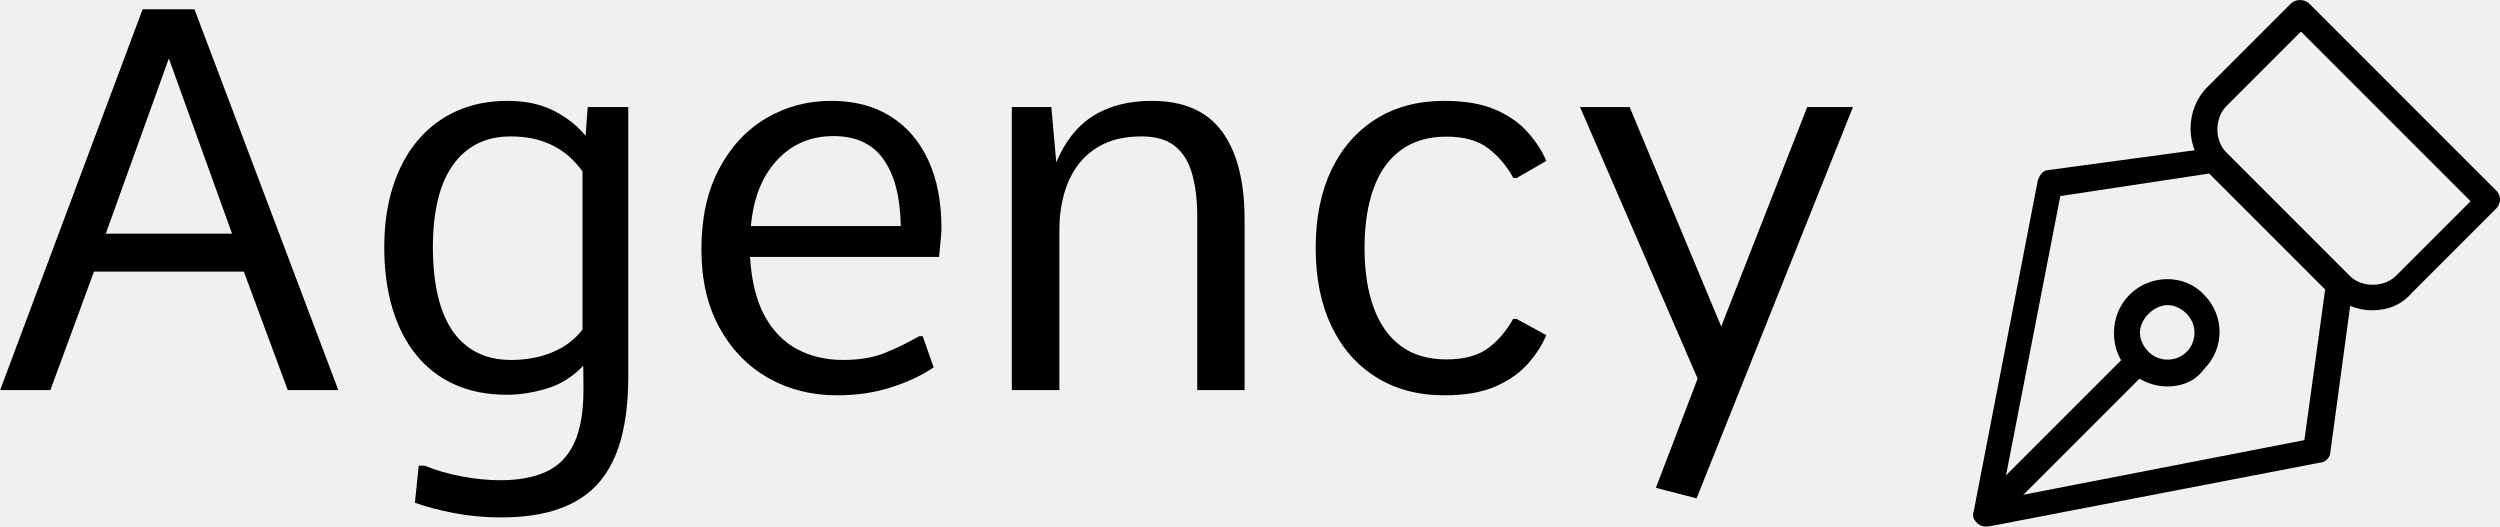
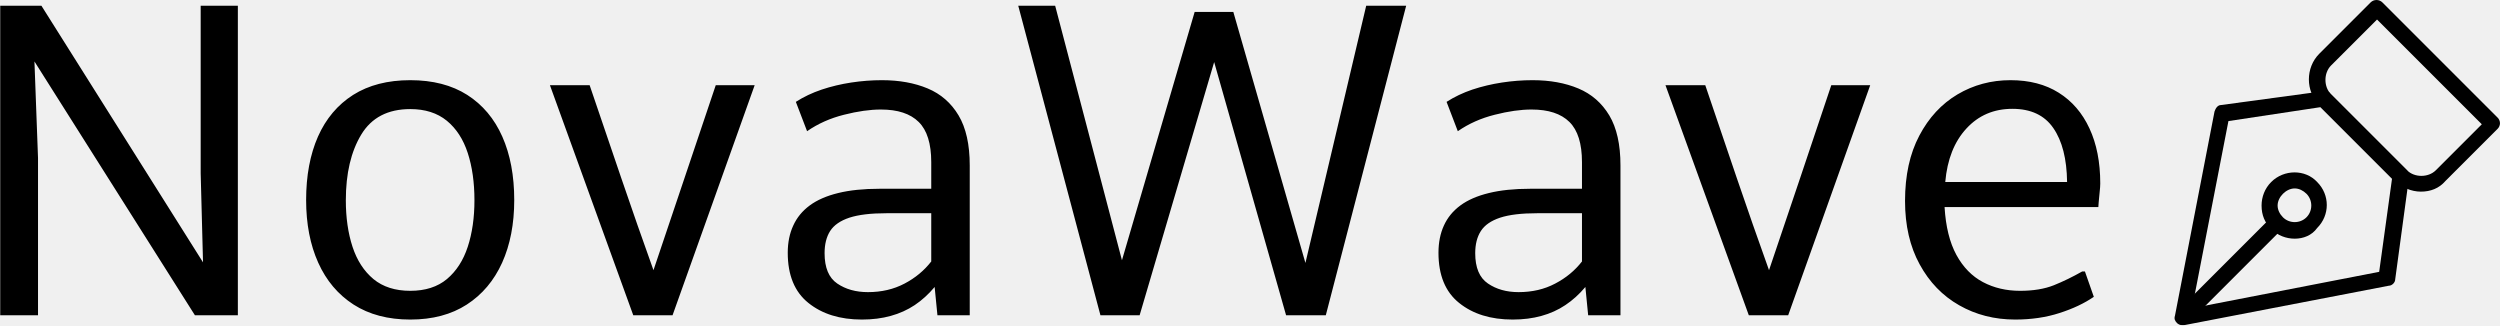
- <svg xmlns="http://www.w3.org/2000/svg" viewBox="0 0 395.52 83.325" height="83.325" width="395.52">
+ <svg xmlns="http://www.w3.org/2000/svg" viewBox="0 0 395.52 51.462" height="51.462" width="395.52">
  <g>
-     <svg viewBox="0 0 533.587 112.411" height="83.325" width="395.52">
-       <g transform="matrix(1,0,0,1,0,1.979261)">
-         <svg viewBox="0 0 395.52 108.453" height="108.453" width="395.52">
+     <svg viewBox="0 0 470.75 61.251" height="51.462" width="395.52">
+       <g transform="matrix(1,0,0,1,0,1.078462)">
+         <svg viewBox="0 0 395.52 59.094" height="59.094" width="395.52">
          <g id="textblocktransform">
-             <svg viewBox="0 0 395.52 108.453" height="108.453" width="395.52" id="textblock">
+             <svg viewBox="0 0 395.52 59.094" height="59.094" width="395.52" id="textblock">
              <g>
-                 <svg viewBox="0 0 395.52 108.453" height="108.453" width="395.52">
+                 <svg viewBox="0 0 395.52 59.094" height="59.094" width="395.52">
                  <g transform="matrix(1,0,0,1,0,0)">
-                     <svg width="395.52" viewBox="1.54 -35.55 172.98 47.44" height="108.453" data-palette-color="url(#a83e5936-0172-46c6-aefd-c218d391ffd5)" />
+                     <svg width="395.52" viewBox="4.96 -35.55 241.17 36.04" height="59.094" data-palette-color="url(#06505f42-62c2-48f3-8466-db3f58ba4769)" />
                  </g>
                </svg>
              </g>
            </svg>
          </g>
        </svg>
      </g>
-       <g transform="matrix(1,0,0,1,421.1231,0)">
-         <svg viewBox="0 0 112.464 112.411" height="112.411" width="112.464">
+       <g transform="matrix(1,0,0,1,409.4706,0)">
+         <svg viewBox="0 0 61.279 61.251" height="61.251" width="61.279">
          <g>
-             <svg version="1.1" x="0" y="0" viewBox="0.761 0.775 30.439 30.425" enable-background="new 0 0 32 32" xml:space="preserve" height="112.411" width="112.464" class="icon-icon-0" data-fill-palette-color="accent" id="icon-0" />
+             <svg version="1.1" x="0" y="0" viewBox="0.761 0.775 30.439 30.425" enable-background="new 0 0 32 32" xml:space="preserve" height="61.251" width="61.279" class="icon-icon-0" data-fill-palette-color="accent" id="icon-0" />
          </g>
        </svg>
      </g>
    </svg>
  </g>
  <defs />
-   <mask id="7dd72466-e1f3-42a4-808c-d48bb119957e">
-     <g id="SvgjsG1254">
-       <svg viewBox="0 0 395.52 83.325" height="83.325" width="395.52">
+   <mask id="7935f4e1-bf7c-4888-bf20-142d56b450f4">
+     <g id="SvgjsG1035">
+       <svg viewBox="0 0 395.52 51.462" height="51.462" width="395.52">
        <g>
-           <svg viewBox="0 0 533.587 112.411" height="83.325" width="395.52">
-             <g transform="matrix(1,0,0,1,0,1.979261)">
-               <svg viewBox="0 0 395.52 108.453" height="108.453" width="395.52">
-                 <g id="SvgjsG1253">
-                   <svg viewBox="0 0 395.52 108.453" height="108.453" width="395.52" id="SvgjsSvg1252">
+           <svg viewBox="0 0 470.75 61.251" height="51.462" width="395.52">
+             <g transform="matrix(1,0,0,1,0,1.078462)">
+               <svg viewBox="0 0 395.52 59.094" height="59.094" width="395.52">
+                 <g id="SvgjsG1034">
+                   <svg viewBox="0 0 395.52 59.094" height="59.094" width="395.52" id="SvgjsSvg1033">
                    <g>
-                       <svg viewBox="0 0 395.52 108.453" height="108.453" width="395.52">
+                       <svg viewBox="0 0 395.52 59.094" height="59.094" width="395.52">
                        <g transform="matrix(1,0,0,1,0,0)">
-                           <svg width="395.52" viewBox="1.54 -35.55 172.98 47.44" height="108.453" data-palette-color="url(#a83e5936-0172-46c6-aefd-c218d391ffd5)">
-                             <path d="M6.23 0L1.54 0 14.84-35.55 19.68-35.55 33.11 0 28.39 0 24.29-11.06 10.3-11.06 6.23 0ZM17.29-30.96L11.4-14.6 23.19-14.6 17.29-30.96ZM48.29 11.89L48.29 11.89Q46.04 11.89 43.93 11.49 41.82 11.08 40.26 10.52L40.26 10.52 40.62 7.06 41.18 7.06Q42.7 7.69 44.61 8.06 46.53 8.42 48.24 8.42L48.24 8.42Q50.73 8.42 52.46 7.65 54.2 6.88 55.1 5.02 56 3.15 56-0.1L56-0.1Q56-0.66 55.99-1.2 55.98-1.73 55.98-2.27L55.98-2.27Q54.49-0.71 52.55-0.13 50.61 0.44 48.83 0.44L48.83 0.44Q46.12 0.44 43.99-0.51 41.87-1.46 40.4-3.26 38.94-5.05 38.17-7.6 37.4-10.16 37.4-13.33L37.4-13.33Q37.4-16.48 38.21-18.99 39.01-21.51 40.52-23.3 42.04-25.1 44.16-26.05 46.29-27 48.92-27L48.92-27Q51.44-27 53.26-26.06 55.08-25.12 56.2-23.73L56.2-23.73 56.39-26.42 60.18-26.42 60.18-1.27Q60.18 2.05 59.52 4.52 58.86 6.98 57.46 8.62 56.05 10.25 53.78 11.07 51.51 11.89 48.29 11.89ZM49.24-2.81L49.24-2.81Q50.29-2.81 51.27-2.99 52.24-3.17 53.1-3.53 53.95-3.88 54.67-4.42 55.39-4.96 55.91-5.66L55.91-5.66 55.91-20.41Q55.3-21.26 54.58-21.88 53.85-22.49 53.01-22.89 52.17-23.29 51.22-23.49 50.27-23.68 49.19-23.68L49.19-23.68Q47.39-23.68 46.03-22.97 44.68-22.27 43.76-20.94 42.84-19.6 42.39-17.69 41.94-15.77 41.94-13.35L41.94-13.35Q41.94-10.86 42.38-8.91 42.82-6.96 43.72-5.6 44.63-4.25 46.01-3.53 47.39-2.81 49.24-2.81ZM79.66 0.49L79.66 0.49Q76.09 0.49 73.22-1.15 70.36-2.78 68.68-5.85 67.01-8.91 67.01-13.13L67.01-13.13Q67.01-17.53 68.65-20.63 70.28-23.73 73.04-25.37 75.8-27 79.12-27L79.12-27Q82.37-27 84.66-25.56 86.96-24.12 88.19-21.46 89.42-18.8 89.42-15.14L89.42-15.14Q89.42-14.77 89.36-14.14 89.3-13.5 89.25-12.99 89.2-12.48 89.2-12.43L89.2-12.43 71.55-12.43Q71.75-9.06 72.91-6.93 74.07-4.81 75.96-3.81 77.85-2.81 80.22-2.81L80.22-2.81Q82.49-2.81 84.1-3.45 85.71-4.1 87.35-5.03L87.35-5.03 87.67-5.03 88.69-2.12Q87.06-1 84.75-0.26 82.44 0.49 79.66 0.49ZM71.63-15.31L71.63-15.31 85.62-15.31Q85.57-19.29 84.04-21.5 82.51-23.71 79.34-23.71L79.34-23.71Q76.14-23.71 74.06-21.45 71.97-19.19 71.63-15.31ZM100.43 0L95.99 0 95.99-26.42 99.68-26.42 100.14-21.26Q101.36-24.19 103.59-25.6 105.83-27 109.05-27L109.05-27Q113.52-27 115.62-24.13 117.72-21.26 117.72-15.92L117.72-15.92 117.72 0 113.3 0 113.3-16.24Q113.3-18.48 112.83-20.15 112.37-21.83 111.25-22.75 110.12-23.68 108.12-23.68L108.12-23.68Q106.07-23.68 104.62-23 103.17-22.31 102.24-21.11 101.31-19.9 100.87-18.31 100.43-16.72 100.43-14.94L100.43-14.94 100.43 0ZM136.37 0.49L136.37 0.49Q132.7 0.49 130.01-1.2 127.31-2.88 125.83-5.97 124.36-9.06 124.36-13.26L124.36-13.26Q124.36-17.48 125.83-20.56 127.31-23.63 130.01-25.32 132.7-27 136.37-27L136.37-27Q139.27-27 141.18-26.16 143.08-25.32 144.2-24.02 145.33-22.73 145.89-21.39L145.89-21.39 143.13-19.8 142.81-19.8Q141.91-21.46 140.48-22.56 139.05-23.66 136.56-23.66L136.56-23.66Q134.05-23.66 132.34-22.42 130.63-21.19 129.78-18.86 128.92-16.53 128.92-13.26L128.92-13.26Q128.92-10.01 129.78-7.68 130.63-5.35 132.33-4.1 134.02-2.86 136.56-2.86L136.56-2.86Q139.05-2.86 140.47-3.92 141.88-4.98 142.79-6.64L142.79-6.64 143.11-6.64 145.89-5.13Q145.33-3.78 144.2-2.49 143.08-1.2 141.18-0.35 139.27 0.49 136.37 0.49ZM174.52-26.42L159.92 10.11 156.12 9.13 160.02-1.07 149.04-26.42 153.67-26.42 162.22-5.93 170.25-26.42 174.52-26.42Z" opacity="1" transform="matrix(1,0,0,1,0,0)" fill="white" class="wordmark-text-0" id="SvgjsPath1251" />
+                           <svg width="395.52" viewBox="4.96 -35.55 241.17 36.04" height="59.094" data-palette-color="url(#06505f42-62c2-48f3-8466-db3f58ba4769)">
+                             <path d="M9.3 0L4.96 0 4.96-35.55 9.69-35.55 28.25-6.08 27.98-16.31 27.98-35.55 32.25-35.55 32.25 0 27.32 0 8.89-29.15 9.3-18.07 9.3 0ZM52.05 0.49L52.05 0.49Q48.22 0.49 45.54-1.23 42.87-2.95 41.48-6.04 40.09-9.13 40.09-13.23L40.09-13.23Q40.09-17.43 41.45-20.52 42.82-23.61 45.49-25.31 48.17-27 52.05-27L52.05-27Q55.93-27 58.59-25.31 61.25-23.61 62.62-20.52 63.99-17.43 63.99-13.23L63.99-13.23Q63.99-9.13 62.6-6.04 61.2-2.95 58.54-1.23 55.88 0.49 52.05 0.49ZM52.05-2.81L52.05-2.81Q54.64-2.81 56.26-4.16 57.88-5.52 58.65-7.86 59.42-10.21 59.42-13.21L59.42-13.21Q59.42-16.28 58.65-18.64 57.88-21 56.25-22.34 54.61-23.68 52.05-23.68L52.05-23.68Q48.19-23.68 46.42-20.75 44.65-17.82 44.65-13.21L44.65-13.21Q44.65-10.21 45.42-7.86 46.19-5.52 47.82-4.16 49.46-2.81 52.05-2.81ZM82.17 0L77.66 0 68.09-26.42 72.65-26.42Q74.46-21.09 76.28-15.76 78.1-10.42 79.98-5.18L79.98-5.18Q81.78-10.5 83.56-15.81 85.35-21.12 87.13-26.42L87.13-26.42 91.6-26.42 82.17 0ZM103.92 0.49L103.92 0.49Q100.14 0.49 97.77-1.42 95.4-3.32 95.4-7.18L95.4-7.18Q95.4-8.94 96.03-10.3 96.65-11.67 97.92-12.61 99.19-13.55 101.19-14.04 103.19-14.53 105.93-14.53L105.93-14.53 111.88-14.53 111.88-17.58Q111.88-20.78 110.44-22.2 109-23.63 106.1-23.63L106.1-23.63Q104.22-23.63 101.86-23.03 99.5-22.44 97.62-21.14L97.62-21.14 96.33-24.51Q97.67-25.37 99.3-25.92 100.92-26.46 102.69-26.73 104.46-27 106.22-27L106.22-27Q109.2-27 111.47-26.05 113.74-25.1 115.02-22.95 116.3-20.8 116.3-17.21L116.3-17.21 116.3 0 112.59 0 112.27-3.25Q111.22-2 109.98-1.17 108.73-0.34 107.23 0.07 105.73 0.49 103.92 0.49ZM104.61-2.66L104.61-2.66Q106.95-2.66 108.81-3.64 110.66-4.61 111.88-6.18L111.88-6.18 111.88-11.72 106.73-11.72Q104.05-11.72 102.48-11.21 100.92-10.69 100.27-9.68 99.63-8.67 99.63-7.13L99.63-7.13Q99.63-4.64 101.08-3.65 102.53-2.66 104.61-2.66ZM135.81 0L131.31 0 121.87-35.55 126.11-35.55 133.78-6.32 142.13-34.84 146.57-34.84 154.85-6.01 161.83-35.55 166.42-35.55 157.19 0 152.63 0 144.37-29.08 135.81 0ZM178.65 0.49L178.65 0.49Q174.87 0.49 172.5-1.42 170.13-3.32 170.13-7.18L170.13-7.18Q170.13-8.94 170.75-10.3 171.37-11.67 172.64-12.61 173.91-13.55 175.92-14.04 177.92-14.53 180.65-14.53L180.65-14.53 186.61-14.53 186.61-17.58Q186.61-20.78 185.17-22.2 183.73-23.63 180.82-23.63L180.82-23.63Q178.94-23.63 176.59-23.03 174.23-22.44 172.35-21.14L172.35-21.14 171.06-24.51Q172.4-25.37 174.02-25.92 175.65-26.46 177.42-26.73 179.19-27 180.94-27L180.94-27Q183.92-27 186.19-26.05 188.46-25.1 189.75-22.95 191.03-20.8 191.03-17.21L191.03-17.21 191.03 0 187.32 0 187-3.25Q185.95-2 184.7-1.17 183.46-0.34 181.96 0.07 180.46 0.49 178.65 0.49ZM179.33-2.66L179.33-2.66Q181.68-2.66 183.53-3.64 185.39-4.61 186.61-6.18L186.61-6.18 186.61-11.72 181.46-11.72Q178.77-11.72 177.21-11.21 175.65-10.69 175-9.68 174.35-8.67 174.35-7.13L174.35-7.13Q174.35-4.64 175.81-3.65 177.26-2.66 179.33-2.66ZM210.29 0L205.77 0 196.2-26.42 200.77-26.42Q202.57-21.09 204.39-15.76 206.21-10.42 208.09-5.18L208.09-5.18Q209.9-10.5 211.68-15.81 213.46-21.12 215.24-26.42L215.24-26.42 219.71-26.42 210.29 0ZM236.36 0.49L236.36 0.49Q232.8 0.49 229.93-1.15 227.06-2.78 225.39-5.85 223.71-8.91 223.71-13.13L223.71-13.13Q223.71-17.53 225.35-20.63 226.98-23.73 229.74-25.37 232.5-27 235.82-27L235.82-27Q239.07-27 241.36-25.56 243.66-24.12 244.89-21.46 246.13-18.8 246.13-15.14L246.13-15.14Q246.13-14.77 246.06-14.14 246-13.5 245.95-12.99 245.91-12.48 245.91-12.43L245.91-12.43 228.25-12.43Q228.45-9.06 229.61-6.93 230.77-4.81 232.66-3.81 234.55-2.81 236.92-2.81L236.92-2.81Q239.19-2.81 240.8-3.45 242.41-4.1 244.05-5.03L244.05-5.03 244.37-5.03 245.39-2.12Q243.76-1 241.45-0.26 239.14 0.49 236.36 0.49ZM228.33-15.31L228.33-15.31 242.32-15.31Q242.27-19.29 240.74-21.5 239.22-23.71 236.04-23.71L236.04-23.71Q232.84-23.71 230.76-21.45 228.67-19.19 228.33-15.31Z" opacity="1" transform="matrix(1,0,0,1,0,0)" fill="white" class="wordmark-text-0" id="SvgjsPath1032" />
                          </svg>
                        </g>
                      </svg>
                    </g>
                  </svg>
                </g>
              </svg>
            </g>
-             <g transform="matrix(1,0,0,1,421.1231,0)">
-               <svg viewBox="0 0 112.464 112.411" height="112.411" width="112.464">
+             <g transform="matrix(1,0,0,1,409.4706,0)">
+               <svg viewBox="0 0 61.279 61.251" height="61.251" width="61.279">
                <g>
-                   <svg version="1.1" x="0" y="0" viewBox="0.761 0.775 30.439 30.425" enable-background="new 0 0 32 32" xml:space="preserve" height="112.411" width="112.464" class="icon-icon-0" data-fill-palette-color="accent" id="SvgjsSvg1250">
+                   <svg version="1.1" x="0" y="0" viewBox="0.761 0.775 30.439 30.425" enable-background="new 0 0 32 32" xml:space="preserve" height="61.251" width="61.279" class="icon-icon-0" data-fill-palette-color="accent" id="SvgjsSvg1031">
                    <g fill="black">
                      <g fill="black">
                        <path fill="black" d="M1.5 31.2C1.3 31.2 1.1 31.1 1 31 0.8 30.8 0.7 30.6 0.8 30.3L4.5 11.2C4.6 10.9 4.8 10.6 5.1 10.6L14.7 9.3C14.9 9.3 15.2 9.3 15.3 9.5L22.5 16.7C22.7 16.9 22.7 17.1 22.7 17.3L21.4 26.9C21.4 27.2 21.1 27.5 20.8 27.5L1.6 31.2zM5.8 12.1L2.4 29.6 19.9 26.2 21.1 17.5 14.4 10.8z" />
                      </g>
                      <g fill="black">
                        <rect x="5.2" y="19.8" transform="matrix(-0.7071 -0.7071 0.7071 -0.7071 -8.3465 48.7211)" fill="black" width="1.5" height="12.6" />
                      </g>
                      <g fill="black">
                        <path fill="black" d="M12 23.1C11.2 23.1 10.4 22.8 9.8 22.2S8.9 20.9 8.9 20C8.9 19.2 9.2 18.4 9.8 17.8 11 16.6 13 16.6 14.1 17.8 15.3 19 15.3 20.9 14.1 22.1 13.6 22.8 12.8 23.1 12 23.1M12 18.4C11.6 18.4 11.2 18.6 10.9 18.9S10.4 19.6 10.4 20 10.6 20.8 10.9 21.1C11.5 21.7 12.5 21.7 13.1 21.1S13.7 19.5 13.1 18.9C12.8 18.6 12.4 18.4 12 18.4" />
                      </g>
                      <g fill="black">
                        <path fill="black" d="M23.8 18.7C22.9 18.7 22 18.3 21.4 17.7L14.3 10.6C13 9.3 13 7.1 14.3 5.8L19.1 1C19.4 0.7 19.9 0.7 20.2 1L31 11.8C31.1 11.9 31.2 12.1 31.2 12.3S31.1 12.7 31 12.8L26.1 17.7C25.5 18.4 24.7 18.7 23.8 18.7M19.7 2.6L15.4 6.9C14.7 7.6 14.7 8.9 15.4 9.6L22.5 16.7C23.2 17.4 24.5 17.4 25.2 16.7L29.5 12.4z" />
                      </g>
                    </g>
                  </svg>
                </g>
              </svg>
            </g>
          </svg>
        </g>
        <defs>
          <mask />
        </defs>
      </svg>
-       <rect width="395.52" height="83.325" fill="black" stroke="none" visibility="hidden" />
+       <rect width="395.52" height="51.462" fill="black" stroke="none" visibility="hidden" />
    </g>
  </mask>
-   <linearGradient x1="0" x2="1" y1="0.578" y2="0.595" id="a83e5936-0172-46c6-aefd-c218d391ffd5">
+   <linearGradient x1="0" x2="1" y1="0.578" y2="0.595" id="06505f42-62c2-48f3-8466-db3f58ba4769">
    <stop stop-color="#6ee2f5" offset="0" />
    <stop stop-color="#6454f0" offset="1" />
  </linearGradient>
-   <rect width="395.52" height="83.325" fill="#000000" mask="url(#7dd72466-e1f3-42a4-808c-d48bb119957e)" data-fill-palette-color="primary" />
-   <mask id="0c4d1cb2-d51b-4a10-a2b5-d53f5747f28a">
-     <g id="SvgjsG1273">
-       <svg viewBox="0 0 395.52 83.325" height="83.325" width="395.52">
+   <rect width="395.52" height="51.462" fill="#000000" mask="url(#7935f4e1-bf7c-4888-bf20-142d56b450f4)" data-fill-palette-color="primary" />
+   <mask id="0999eb80-8672-4043-9f6f-48367cdbad5f">
+     <g id="SvgjsG1054">
+       <svg viewBox="0 0 395.52 51.462" height="51.462" width="395.52">
        <g>
-           <svg viewBox="0 0 533.587 112.411" height="83.325" width="395.52">
-             <g transform="matrix(1,0,0,1,0,1.979261)">
-               <svg viewBox="0 0 395.52 108.453" height="108.453" width="395.52">
-                 <g id="SvgjsG1272">
-                   <svg viewBox="0 0 395.52 108.453" height="108.453" width="395.52" id="SvgjsSvg1271">
+           <svg viewBox="0 0 470.75 61.251" height="51.462" width="395.52">
+             <g transform="matrix(1,0,0,1,0,1.078462)">
+               <svg viewBox="0 0 395.52 59.094" height="59.094" width="395.52">
+                 <g id="SvgjsG1053">
+                   <svg viewBox="0 0 395.52 59.094" height="59.094" width="395.52" id="SvgjsSvg1052">
                    <g>
-                       <svg viewBox="0 0 395.52 108.453" height="108.453" width="395.52">
+                       <svg viewBox="0 0 395.52 59.094" height="59.094" width="395.52">
                        <g transform="matrix(1,0,0,1,0,0)">
-                           <svg width="395.52" viewBox="1.54 -35.55 172.98 47.44" height="108.453" data-palette-color="url(#a83e5936-0172-46c6-aefd-c218d391ffd5)" />
+                           <svg width="395.52" viewBox="4.96 -35.55 241.17 36.04" height="59.094" data-palette-color="url(#06505f42-62c2-48f3-8466-db3f58ba4769)" />
                        </g>
                      </svg>
                    </g>
                  </svg>
                </g>
              </svg>
            </g>
-             <g transform="matrix(1,0,0,1,421.1231,0)">
-               <svg viewBox="0 0 112.464 112.411" height="112.411" width="112.464">
+             <g transform="matrix(1,0,0,1,409.4706,0)">
+               <svg viewBox="0 0 61.279 61.251" height="61.251" width="61.279">
                <g>
-                   <svg version="1.1" x="0" y="0" viewBox="0.761 0.775 30.439 30.425" enable-background="new 0 0 32 32" xml:space="preserve" height="112.411" width="112.464" class="icon-icon-0" data-fill-palette-color="accent" id="SvgjsSvg1270">
+                   <svg version="1.1" x="0" y="0" viewBox="0.761 0.775 30.439 30.425" enable-background="new 0 0 32 32" xml:space="preserve" height="61.251" width="61.279" class="icon-icon-0" data-fill-palette-color="accent" id="SvgjsSvg1051">
                    <g fill="white">
                      <g fill="white">
                        <path fill="white" d="M1.5 31.2C1.3 31.2 1.1 31.1 1 31 0.8 30.8 0.7 30.6 0.8 30.3L4.5 11.2C4.6 10.9 4.8 10.6 5.1 10.6L14.7 9.3C14.9 9.3 15.2 9.3 15.3 9.5L22.5 16.7C22.7 16.9 22.7 17.1 22.7 17.3L21.4 26.9C21.4 27.2 21.1 27.5 20.8 27.5L1.6 31.2zM5.8 12.1L2.4 29.6 19.9 26.2 21.1 17.5 14.4 10.8z" />
                      </g>
                      <g fill="white">
                        <rect x="5.2" y="19.8" transform="matrix(-0.7071 -0.7071 0.7071 -0.7071 -8.3465 48.7211)" fill="white" width="1.5" height="12.6" />
                      </g>
                      <g fill="white">
                        <path fill="white" d="M12 23.1C11.2 23.1 10.4 22.8 9.8 22.2S8.9 20.9 8.9 20C8.9 19.2 9.2 18.4 9.8 17.8 11 16.6 13 16.6 14.1 17.8 15.3 19 15.3 20.9 14.1 22.1 13.6 22.8 12.8 23.1 12 23.1M12 18.4C11.6 18.4 11.2 18.6 10.9 18.9S10.4 19.6 10.4 20 10.6 20.8 10.9 21.1C11.5 21.7 12.5 21.7 13.1 21.1S13.7 19.5 13.1 18.9C12.8 18.6 12.4 18.4 12 18.4" />
                      </g>
                      <g fill="white">
                        <path fill="white" d="M23.8 18.7C22.9 18.7 22 18.3 21.4 17.7L14.3 10.6C13 9.3 13 7.1 14.3 5.8L19.1 1C19.4 0.7 19.9 0.7 20.2 1L31 11.8C31.1 11.9 31.2 12.1 31.2 12.3S31.1 12.7 31 12.8L26.1 17.7C25.5 18.4 24.7 18.7 23.8 18.7M19.7 2.6L15.4 6.9C14.7 7.6 14.7 8.9 15.4 9.6L22.5 16.7C23.2 17.4 24.5 17.4 25.2 16.7L29.5 12.4z" />
                      </g>
                    </g>
                  </svg>
                </g>
              </svg>
            </g>
          </svg>
        </g>
        <defs>
          <mask />
        </defs>
        <mask>
-           <g id="SvgjsG1269">
-             <svg viewBox="0 0 395.52 83.325" height="83.325" width="395.52">
+           <g id="SvgjsG1050">
+             <svg viewBox="0 0 395.52 51.462" height="51.462" width="395.52">
              <g>
-                 <svg viewBox="0 0 533.587 112.411" height="83.325" width="395.52">
-                   <g transform="matrix(1,0,0,1,0,1.979261)">
-                     <svg viewBox="0 0 395.52 108.453" height="108.453" width="395.52">
-                       <g id="SvgjsG1268">
-                         <svg viewBox="0 0 395.52 108.453" height="108.453" width="395.52" id="SvgjsSvg1267">
+                 <svg viewBox="0 0 470.75 61.251" height="51.462" width="395.52">
+                   <g transform="matrix(1,0,0,1,0,1.078462)">
+                     <svg viewBox="0 0 395.52 59.094" height="59.094" width="395.52">
+                       <g id="SvgjsG1049">
+                         <svg viewBox="0 0 395.52 59.094" height="59.094" width="395.52" id="SvgjsSvg1048">
                          <g>
-                             <svg viewBox="0 0 395.52 108.453" height="108.453" width="395.52">
+                             <svg viewBox="0 0 395.52 59.094" height="59.094" width="395.52">
                              <g transform="matrix(1,0,0,1,0,0)">
-                                 <svg width="395.52" viewBox="1.54 -35.55 172.98 47.44" height="108.453" data-palette-color="url(#a83e5936-0172-46c6-aefd-c218d391ffd5)">
-                                   <path d="M6.23 0L1.54 0 14.84-35.55 19.68-35.55 33.11 0 28.39 0 24.29-11.06 10.3-11.06 6.23 0ZM17.29-30.96L11.4-14.6 23.19-14.6 17.29-30.96ZM48.29 11.89L48.29 11.89Q46.04 11.89 43.93 11.49 41.82 11.08 40.26 10.52L40.26 10.52 40.62 7.06 41.18 7.06Q42.7 7.69 44.61 8.06 46.53 8.42 48.24 8.42L48.24 8.42Q50.73 8.42 52.46 7.65 54.2 6.88 55.1 5.02 56 3.15 56-0.1L56-0.1Q56-0.66 55.99-1.2 55.98-1.73 55.98-2.27L55.98-2.27Q54.49-0.71 52.55-0.13 50.61 0.44 48.83 0.44L48.83 0.44Q46.12 0.44 43.99-0.51 41.87-1.46 40.4-3.26 38.94-5.05 38.17-7.6 37.4-10.16 37.4-13.33L37.4-13.33Q37.4-16.48 38.21-18.99 39.01-21.51 40.52-23.3 42.04-25.1 44.16-26.05 46.29-27 48.92-27L48.92-27Q51.44-27 53.26-26.06 55.08-25.12 56.2-23.73L56.2-23.73 56.39-26.42 60.18-26.42 60.18-1.27Q60.18 2.05 59.52 4.52 58.86 6.98 57.46 8.62 56.05 10.25 53.78 11.07 51.51 11.89 48.29 11.89ZM49.24-2.81L49.24-2.81Q50.29-2.81 51.27-2.99 52.24-3.17 53.1-3.53 53.95-3.88 54.67-4.42 55.39-4.96 55.91-5.66L55.91-5.66 55.91-20.41Q55.3-21.26 54.58-21.88 53.85-22.49 53.01-22.89 52.17-23.29 51.22-23.49 50.27-23.68 49.19-23.68L49.19-23.68Q47.39-23.68 46.03-22.97 44.68-22.27 43.76-20.94 42.84-19.6 42.39-17.69 41.94-15.77 41.94-13.35L41.94-13.35Q41.94-10.86 42.38-8.91 42.82-6.96 43.72-5.6 44.63-4.25 46.01-3.53 47.39-2.81 49.24-2.81ZM79.66 0.49L79.66 0.49Q76.09 0.49 73.22-1.15 70.36-2.78 68.68-5.85 67.01-8.91 67.01-13.13L67.01-13.13Q67.01-17.53 68.65-20.63 70.28-23.73 73.04-25.37 75.8-27 79.12-27L79.12-27Q82.37-27 84.66-25.56 86.96-24.12 88.19-21.46 89.42-18.8 89.42-15.14L89.42-15.14Q89.42-14.77 89.36-14.14 89.3-13.5 89.25-12.99 89.2-12.48 89.2-12.43L89.2-12.43 71.55-12.43Q71.75-9.06 72.91-6.93 74.07-4.81 75.96-3.81 77.85-2.81 80.22-2.81L80.22-2.81Q82.49-2.81 84.1-3.45 85.71-4.1 87.35-5.03L87.35-5.03 87.67-5.03 88.69-2.12Q87.06-1 84.75-0.26 82.44 0.49 79.66 0.49ZM71.63-15.31L71.63-15.31 85.62-15.31Q85.57-19.29 84.04-21.5 82.51-23.71 79.34-23.71L79.34-23.71Q76.14-23.71 74.06-21.45 71.97-19.19 71.63-15.31ZM100.43 0L95.99 0 95.99-26.42 99.68-26.42 100.14-21.26Q101.36-24.19 103.59-25.6 105.83-27 109.05-27L109.05-27Q113.52-27 115.62-24.13 117.72-21.26 117.72-15.92L117.72-15.92 117.72 0 113.3 0 113.3-16.24Q113.3-18.48 112.83-20.15 112.37-21.83 111.25-22.75 110.12-23.68 108.12-23.68L108.12-23.68Q106.07-23.68 104.62-23 103.17-22.31 102.24-21.11 101.31-19.9 100.87-18.31 100.43-16.72 100.43-14.94L100.43-14.94 100.43 0ZM136.37 0.49L136.37 0.49Q132.7 0.49 130.01-1.2 127.31-2.88 125.83-5.97 124.36-9.06 124.36-13.26L124.36-13.26Q124.36-17.48 125.83-20.56 127.31-23.63 130.01-25.32 132.7-27 136.37-27L136.37-27Q139.27-27 141.18-26.16 143.08-25.32 144.2-24.02 145.33-22.73 145.89-21.39L145.89-21.39 143.13-19.8 142.81-19.8Q141.91-21.46 140.48-22.56 139.05-23.66 136.56-23.66L136.56-23.66Q134.05-23.66 132.34-22.42 130.63-21.19 129.78-18.86 128.92-16.53 128.92-13.26L128.92-13.26Q128.92-10.01 129.78-7.68 130.63-5.35 132.33-4.1 134.02-2.86 136.56-2.86L136.56-2.86Q139.05-2.86 140.47-3.92 141.88-4.98 142.79-6.64L142.79-6.64 143.11-6.64 145.89-5.13Q145.33-3.78 144.2-2.49 143.08-1.2 141.18-0.35 139.27 0.49 136.37 0.49ZM174.52-26.42L159.92 10.11 156.12 9.13 160.02-1.07 149.04-26.42 153.67-26.42 162.22-5.93 170.25-26.42 174.52-26.42Z" opacity="1" transform="matrix(1,0,0,1,0,0)" fill="black" class="wordmark-text-0" id="SvgjsPath1266" />
+                                 <svg width="395.52" viewBox="4.96 -35.55 241.17 36.04" height="59.094" data-palette-color="url(#06505f42-62c2-48f3-8466-db3f58ba4769)">
+                                   <path d="M9.3 0L4.96 0 4.96-35.55 9.69-35.55 28.25-6.08 27.98-16.31 27.98-35.55 32.25-35.55 32.25 0 27.32 0 8.89-29.15 9.3-18.07 9.3 0ZM52.05 0.49L52.05 0.49Q48.22 0.49 45.54-1.23 42.87-2.95 41.48-6.04 40.09-9.13 40.09-13.23L40.09-13.23Q40.09-17.43 41.45-20.52 42.82-23.61 45.49-25.31 48.17-27 52.05-27L52.05-27Q55.93-27 58.59-25.31 61.25-23.61 62.62-20.52 63.99-17.43 63.99-13.23L63.99-13.23Q63.99-9.13 62.6-6.04 61.2-2.95 58.54-1.23 55.88 0.49 52.05 0.49ZM52.05-2.81L52.05-2.81Q54.64-2.81 56.26-4.16 57.88-5.52 58.65-7.86 59.42-10.21 59.42-13.21L59.42-13.21Q59.42-16.28 58.65-18.64 57.88-21 56.25-22.34 54.61-23.68 52.05-23.68L52.05-23.68Q48.19-23.68 46.42-20.75 44.65-17.82 44.65-13.21L44.65-13.21Q44.65-10.21 45.42-7.86 46.19-5.52 47.82-4.16 49.46-2.81 52.05-2.81ZM82.17 0L77.66 0 68.09-26.42 72.65-26.42Q74.46-21.09 76.28-15.76 78.1-10.42 79.98-5.18L79.98-5.18Q81.78-10.5 83.56-15.81 85.35-21.12 87.13-26.42L87.13-26.42 91.6-26.42 82.17 0ZM103.92 0.49L103.92 0.49Q100.14 0.49 97.77-1.42 95.4-3.32 95.4-7.18L95.4-7.18Q95.4-8.94 96.03-10.3 96.65-11.67 97.92-12.61 99.19-13.55 101.19-14.04 103.19-14.53 105.93-14.53L105.93-14.53 111.88-14.53 111.88-17.58Q111.88-20.78 110.44-22.2 109-23.63 106.1-23.63L106.1-23.63Q104.22-23.63 101.86-23.03 99.5-22.44 97.62-21.14L97.62-21.14 96.33-24.51Q97.67-25.37 99.3-25.92 100.92-26.46 102.69-26.73 104.46-27 106.22-27L106.22-27Q109.2-27 111.47-26.05 113.74-25.1 115.02-22.95 116.3-20.8 116.3-17.21L116.3-17.21 116.3 0 112.59 0 112.27-3.25Q111.22-2 109.98-1.17 108.73-0.34 107.23 0.07 105.73 0.49 103.92 0.49ZM104.61-2.66L104.61-2.66Q106.95-2.66 108.81-3.64 110.66-4.61 111.88-6.18L111.88-6.18 111.88-11.72 106.73-11.72Q104.05-11.72 102.48-11.21 100.92-10.69 100.27-9.68 99.63-8.67 99.63-7.13L99.63-7.13Q99.63-4.64 101.08-3.65 102.53-2.66 104.61-2.66ZM135.81 0L131.31 0 121.87-35.55 126.11-35.55 133.78-6.32 142.13-34.84 146.57-34.84 154.85-6.01 161.83-35.55 166.42-35.55 157.19 0 152.63 0 144.37-29.08 135.81 0ZM178.65 0.49L178.65 0.49Q174.87 0.49 172.5-1.42 170.13-3.32 170.13-7.18L170.13-7.18Q170.13-8.94 170.75-10.3 171.37-11.67 172.64-12.61 173.91-13.55 175.92-14.04 177.92-14.53 180.65-14.53L180.65-14.53 186.61-14.53 186.61-17.58Q186.61-20.78 185.17-22.2 183.73-23.63 180.82-23.63L180.82-23.63Q178.94-23.63 176.59-23.03 174.23-22.44 172.35-21.14L172.35-21.14 171.06-24.51Q172.4-25.37 174.02-25.92 175.65-26.46 177.42-26.73 179.19-27 180.94-27L180.94-27Q183.92-27 186.19-26.05 188.46-25.1 189.75-22.95 191.03-20.8 191.03-17.21L191.03-17.21 191.03 0 187.32 0 187-3.25Q185.95-2 184.7-1.17 183.46-0.34 181.96 0.07 180.46 0.49 178.65 0.49ZM179.33-2.66L179.33-2.66Q181.68-2.66 183.53-3.64 185.39-4.61 186.61-6.18L186.61-6.18 186.61-11.72 181.46-11.72Q178.77-11.72 177.21-11.21 175.65-10.69 175-9.68 174.35-8.67 174.35-7.13L174.35-7.13Q174.35-4.64 175.81-3.65 177.26-2.66 179.33-2.66ZM210.29 0L205.77 0 196.2-26.42 200.77-26.42Q202.57-21.09 204.39-15.76 206.21-10.42 208.09-5.18L208.09-5.18Q209.9-10.5 211.68-15.81 213.46-21.12 215.24-26.42L215.24-26.42 219.71-26.42 210.29 0ZM236.36 0.49L236.36 0.49Q232.8 0.49 229.93-1.15 227.06-2.78 225.39-5.85 223.71-8.91 223.71-13.13L223.71-13.13Q223.71-17.53 225.35-20.63 226.98-23.73 229.74-25.37 232.5-27 235.82-27L235.82-27Q239.07-27 241.36-25.56 243.66-24.12 244.89-21.46 246.13-18.8 246.13-15.14L246.13-15.14Q246.13-14.77 246.06-14.14 246-13.5 245.95-12.99 245.91-12.48 245.91-12.43L245.91-12.43 228.25-12.43Q228.45-9.06 229.61-6.93 230.77-4.81 232.66-3.81 234.55-2.81 236.92-2.81L236.92-2.81Q239.19-2.81 240.8-3.45 242.41-4.1 244.05-5.03L244.05-5.03 244.37-5.03 245.39-2.12Q243.76-1 241.45-0.26 239.14 0.49 236.36 0.49ZM228.33-15.31L228.33-15.31 242.32-15.31Q242.27-19.29 240.74-21.5 239.22-23.71 236.04-23.71L236.04-23.71Q232.84-23.71 230.76-21.45 228.67-19.19 228.33-15.31Z" opacity="1" transform="matrix(1,0,0,1,0,0)" fill="black" class="wordmark-text-0" id="SvgjsPath1047" />
                                </svg>
                              </g>
                            </svg>
                          </g>
                        </svg>
                      </g>
                    </svg>
                  </g>
-                   <g transform="matrix(1,0,0,1,421.1231,0)">
-                     <svg viewBox="0 0 112.464 112.411" height="112.411" width="112.464">
+                   <g transform="matrix(1,0,0,1,409.4706,0)">
+                     <svg viewBox="0 0 61.279 61.251" height="61.251" width="61.279">
                      <g>
-                         <svg version="1.1" x="0" y="0" viewBox="0.761 0.775 30.439 30.425" enable-background="new 0 0 32 32" xml:space="preserve" height="112.411" width="112.464" class="icon-icon-0" data-fill-palette-color="accent" id="SvgjsSvg1265">
+                         <svg version="1.1" x="0" y="0" viewBox="0.761 0.775 30.439 30.425" enable-background="new 0 0 32 32" xml:space="preserve" height="61.251" width="61.279" class="icon-icon-0" data-fill-palette-color="accent" id="SvgjsSvg1046">
                          <g fill="black">
                            <g fill="black">
                              <path fill="black" d="M1.5 31.2C1.3 31.2 1.1 31.1 1 31 0.8 30.8 0.7 30.6 0.8 30.3L4.5 11.2C4.6 10.9 4.8 10.6 5.1 10.6L14.7 9.3C14.9 9.3 15.2 9.3 15.3 9.5L22.5 16.7C22.7 16.9 22.7 17.1 22.7 17.3L21.4 26.9C21.4 27.2 21.1 27.5 20.8 27.5L1.6 31.2zM5.8 12.1L2.4 29.6 19.9 26.2 21.1 17.5 14.4 10.8z" />
                            </g>
                            <g fill="black">
                              <rect x="5.2" y="19.8" transform="matrix(-0.7071 -0.7071 0.7071 -0.7071 -8.3465 48.7211)" fill="black" width="1.5" height="12.6" />
                            </g>
                            <g fill="black">
                              <path fill="black" d="M12 23.1C11.2 23.1 10.4 22.8 9.8 22.2S8.9 20.9 8.9 20C8.9 19.2 9.2 18.4 9.8 17.8 11 16.6 13 16.6 14.1 17.8 15.3 19 15.3 20.9 14.1 22.1 13.6 22.8 12.8 23.1 12 23.1M12 18.4C11.6 18.4 11.2 18.6 10.9 18.9S10.4 19.6 10.4 20 10.6 20.8 10.9 21.1C11.5 21.7 12.5 21.7 13.1 21.1S13.7 19.5 13.1 18.9C12.8 18.6 12.4 18.4 12 18.4" />
                            </g>
                            <g fill="black">
                              <path fill="black" d="M23.8 18.7C22.9 18.7 22 18.3 21.4 17.7L14.3 10.6C13 9.3 13 7.1 14.3 5.8L19.1 1C19.4 0.7 19.9 0.7 20.2 1L31 11.8C31.1 11.9 31.2 12.1 31.2 12.3S31.1 12.7 31 12.8L26.1 17.7C25.5 18.4 24.7 18.7 23.8 18.7M19.7 2.6L15.4 6.9C14.7 7.6 14.7 8.9 15.4 9.6L22.5 16.7C23.2 17.4 24.5 17.4 25.2 16.7L29.5 12.4z" />
                            </g>
                          </g>
                        </svg>
                      </g>
                    </svg>
                  </g>
                </svg>
              </g>
              <defs>
                <mask />
              </defs>
            </svg>
-             <rect width="395.52" height="83.325" fill="black" stroke="none" visibility="hidden" />
+             <rect width="395.52" height="51.462" fill="black" stroke="none" visibility="hidden" />
          </g>
        </mask>
      </svg>
-       <rect width="395.52" height="83.325" fill="black" stroke="none" visibility="hidden" />
+       <rect width="395.52" height="51.462" fill="black" stroke="none" visibility="hidden" />
    </g>
  </mask>
-   <linearGradient x1="0" x2="1" y1="0.578" y2="0.595" id="9e311664-5ab1-4725-9c3a-4f0f2525d891">
+   <linearGradient x1="0" x2="1" y1="0.578" y2="0.595" id="0491a62c-503f-4d1c-a743-ac5e079a04ac">
    <stop stop-color="#6ee2f5" offset="0" />
    <stop stop-color="#6454f0" offset="1" />
  </linearGradient>
-   <rect width="395.52" height="83.325" fill="#000000" mask="url(#0c4d1cb2-d51b-4a10-a2b5-d53f5747f28a)" data-fill-palette-color="accent" />
+   <rect width="395.52" height="51.462" fill="#000000" mask="url(#0999eb80-8672-4043-9f6f-48367cdbad5f)" data-fill-palette-color="accent" />
</svg>
